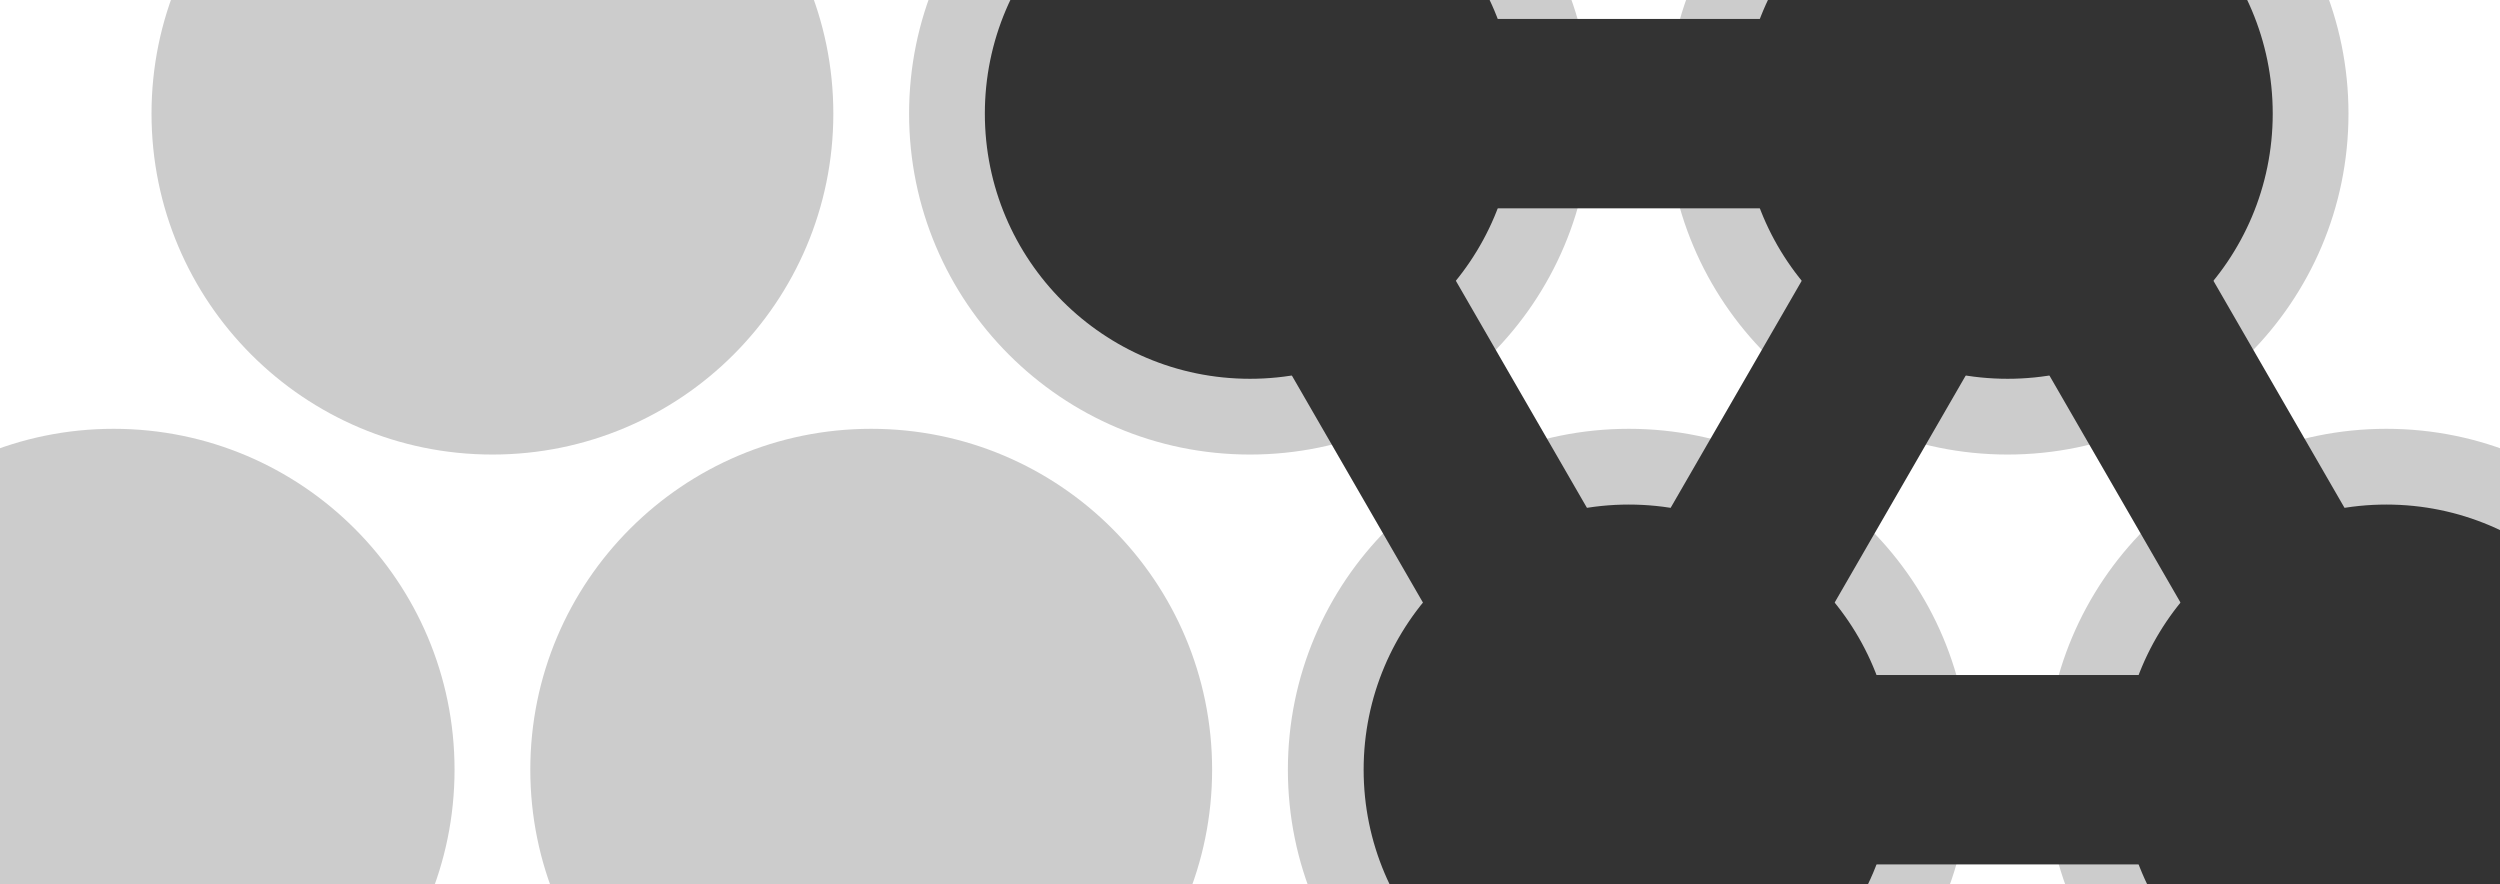
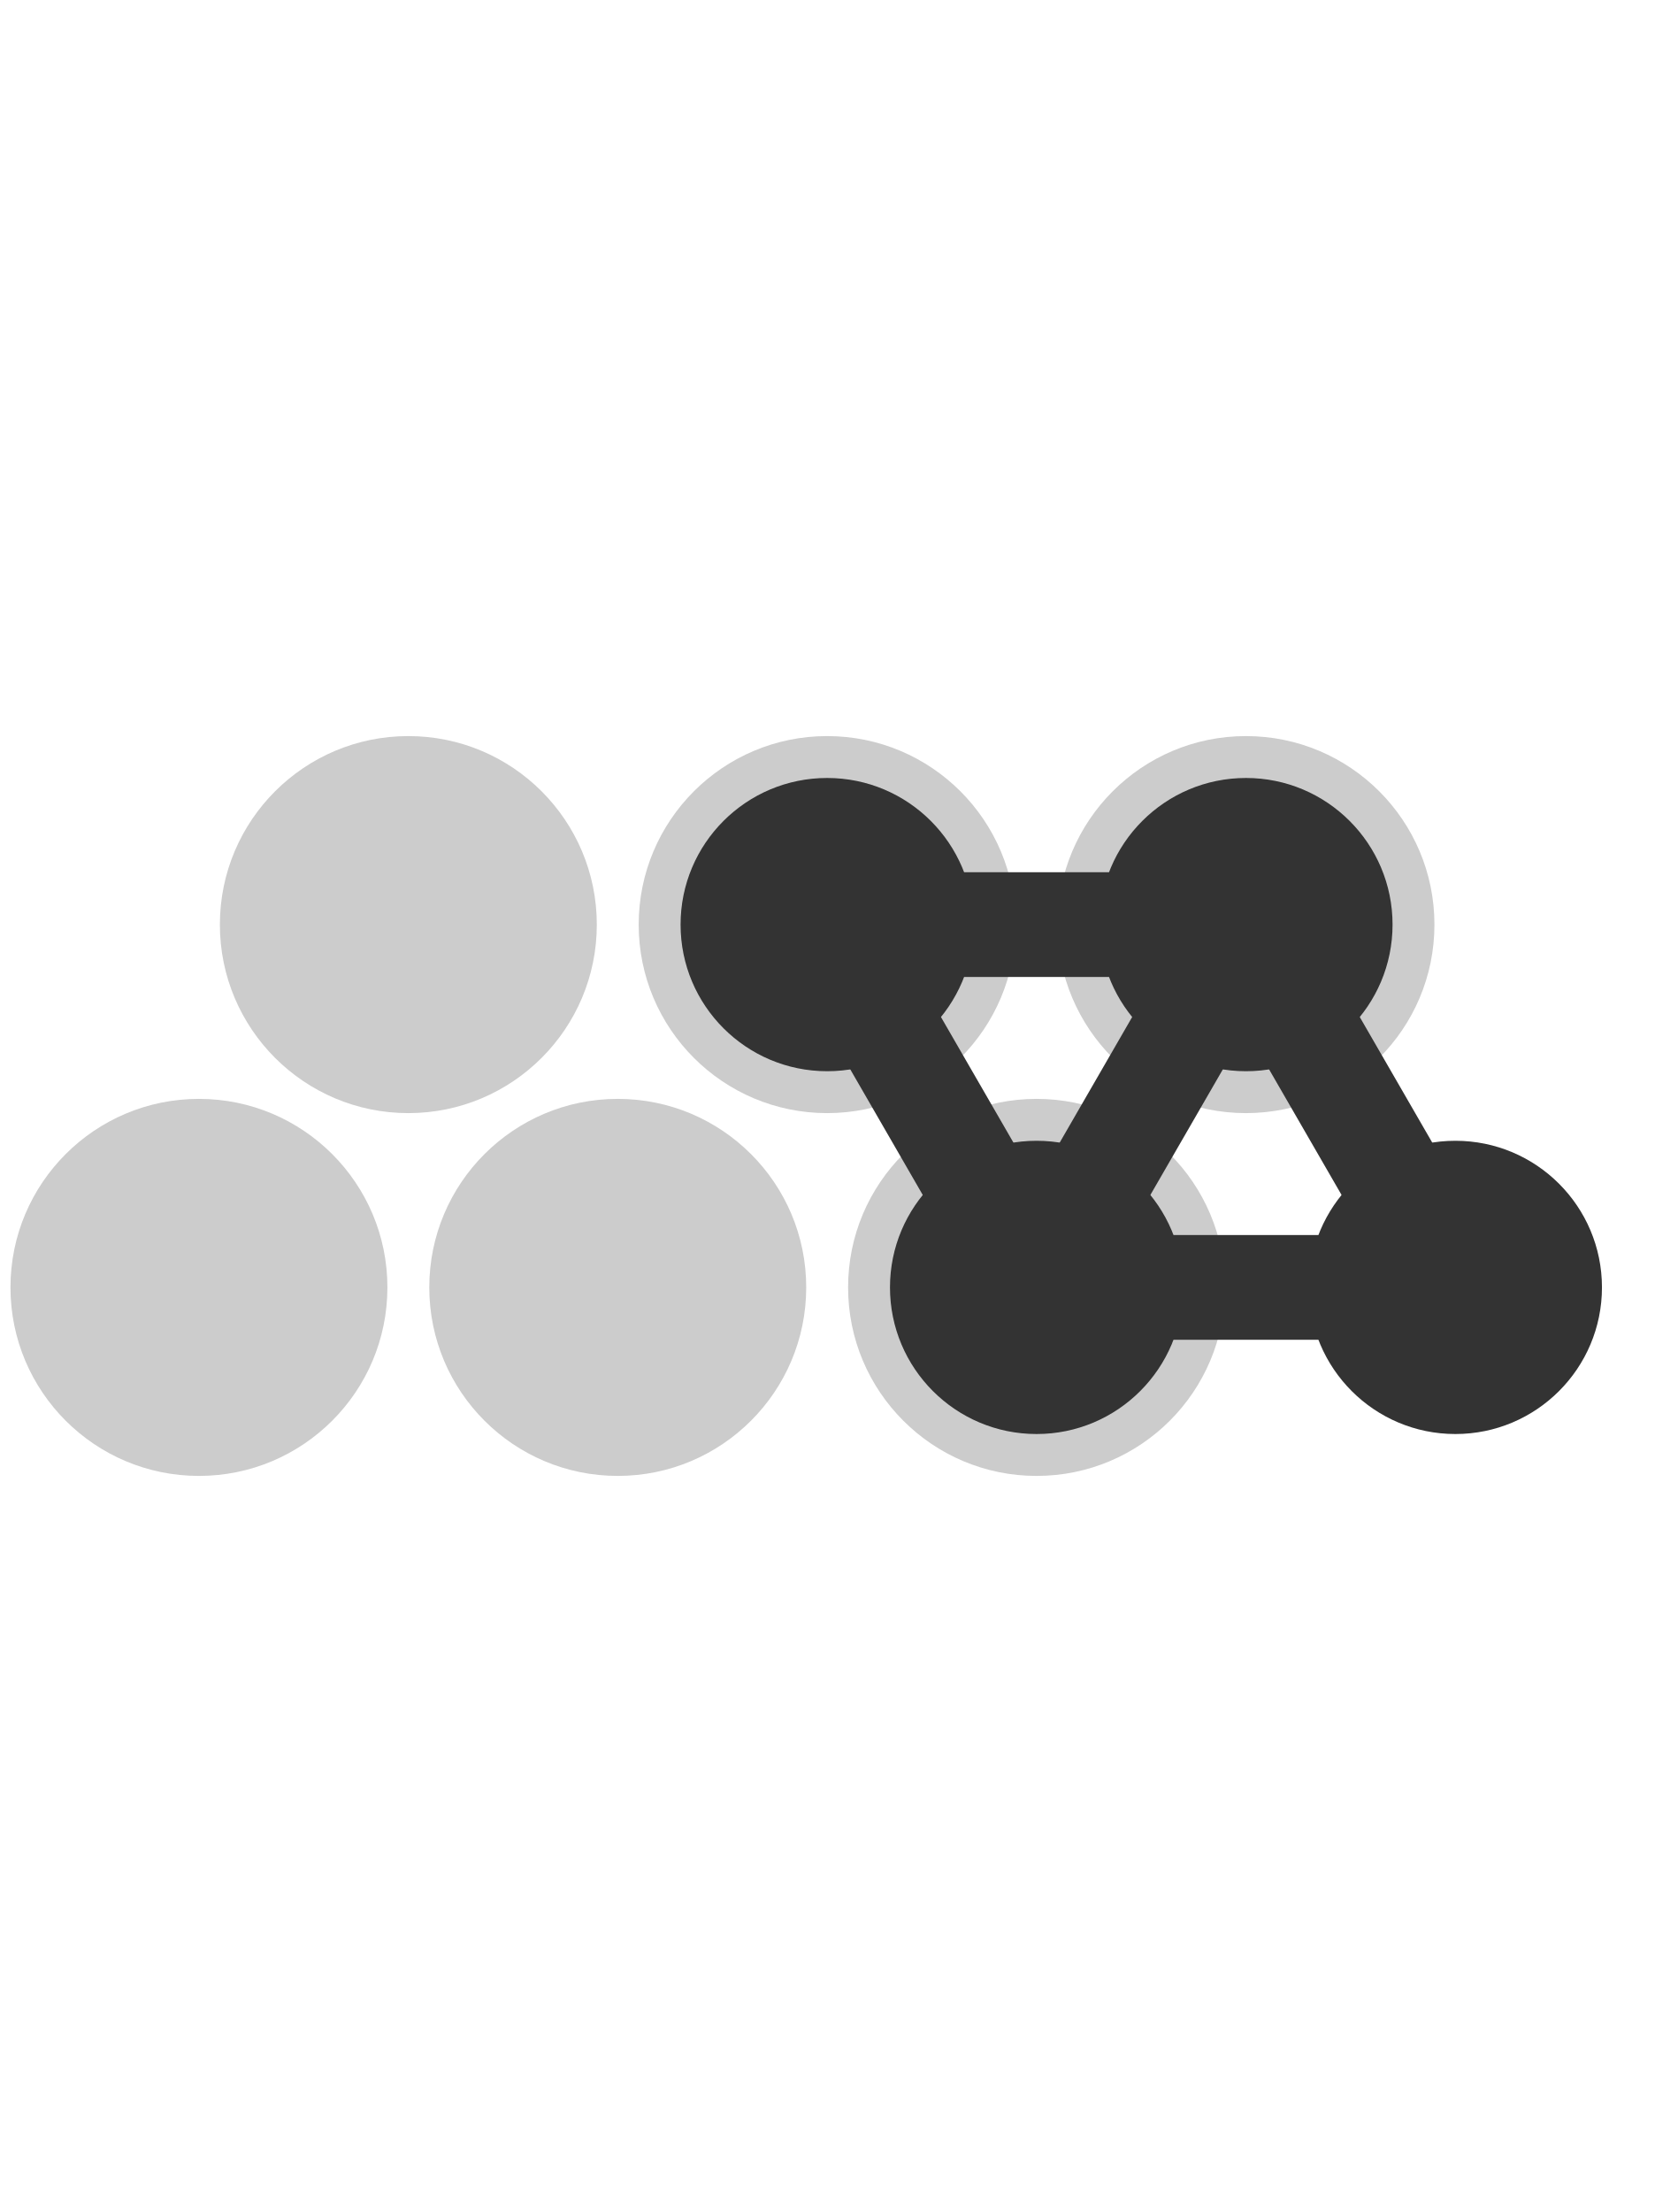
- <svg xmlns="http://www.w3.org/2000/svg" class="chord-icon" viewBox="0 0 660.0 233.205" data-w="660.0" data-h="233.20508075688772">
-   <circle cx="30.0" cy="203.205" r="90" fill="#CCCCCC" />
-   <circle cx="130.0" cy="30.0" r="90" fill="#CCCCCC" />
-   <circle cx="230.0" cy="203.205" r="90" fill="#CCCCCC" />
-   <circle cx="330.0" cy="30.0" r="90" fill="#CCCCCC" />
-   <circle cx="430.0" cy="203.205" r="90" fill="#CCCCCC" />
-   <circle cx="530.0" cy="30.0" r="90" fill="#CCCCCC" />
-   <circle cx="630.0" cy="203.205" r="90" fill="#CCCCCC" />
-   <circle cx="330.0" cy="30.0" r="70" fill="#333333" />
-   <circle cx="430.0" cy="203.205" r="70" fill="#333333" />
-   <circle cx="530.0" cy="30.0" r="70" fill="#333333" />
-   <circle cx="630.0" cy="203.205" r="70" fill="#333333" />
-   <rect x="330.0" y="30.0" width="0" height="0" fill="#333333" />
-   <line x1="330.0" y1="30.0" x2="430.0" y2="203.205" stroke="#333333" stroke-width="50" />
-   <line x1="330.0" y1="30.0" x2="530.0" y2="30.0" stroke="#333333" stroke-width="50" />
-   <line x1="430.0" y1="203.205" x2="530.0" y2="30.0" stroke="#333333" stroke-width="50" />
-   <line x1="430.0" y1="203.205" x2="630.0" y2="203.205" stroke="#333333" stroke-width="50" />
-   <line x1="530.0" y1="30.0" x2="630.0" y2="203.205" stroke="#333333" stroke-width="50" />
+ <svg xmlns="http://www.w3.org/2000/svg" class="chord-icon" viewBox="0 0 790.0 1056.025" data-w="790.0" data-h="1056.0254037844386">
+   <circle cx="95.0" cy="614.615" r="90" fill="#CCCCCC" />
+   <circle cx="195.0" cy="441.41" r="90" fill="#CCCCCC" />
+   <circle cx="295.0" cy="614.615" r="90" fill="#CCCCCC" />
+   <circle cx="395.0" cy="441.41" r="90" fill="#CCCCCC" />
+   <circle cx="495.0" cy="614.615" r="90" fill="#CCCCCC" />
+   <circle cx="595.0" cy="441.41" r="90" fill="#CCCCCC" />
+   <circle cx="395.0" cy="441.41" r="70" fill="#333333" />
+   <circle cx="495.0" cy="614.615" r="70" fill="#333333" />
+   <circle cx="595.0" cy="441.41" r="70" fill="#333333" />
+   <circle cx="695.0" cy="614.615" r="70" fill="#333333" />
+   <rect x="395.0" y="441.41" width="0" height="0" fill="#333333" />
+   <line x1="395.0" y1="441.41" x2="495.0" y2="614.615" stroke="#333333" stroke-width="50" />
+   <line x1="395.0" y1="441.41" x2="595.0" y2="441.41" stroke="#333333" stroke-width="50" />
+   <line x1="495.0" y1="614.615" x2="595.0" y2="441.41" stroke="#333333" stroke-width="50" />
+   <line x1="495.0" y1="614.615" x2="695.0" y2="614.615" stroke="#333333" stroke-width="50" />
+   <line x1="595.0" y1="441.41" x2="695.0" y2="614.615" stroke="#333333" stroke-width="50" />
</svg>
